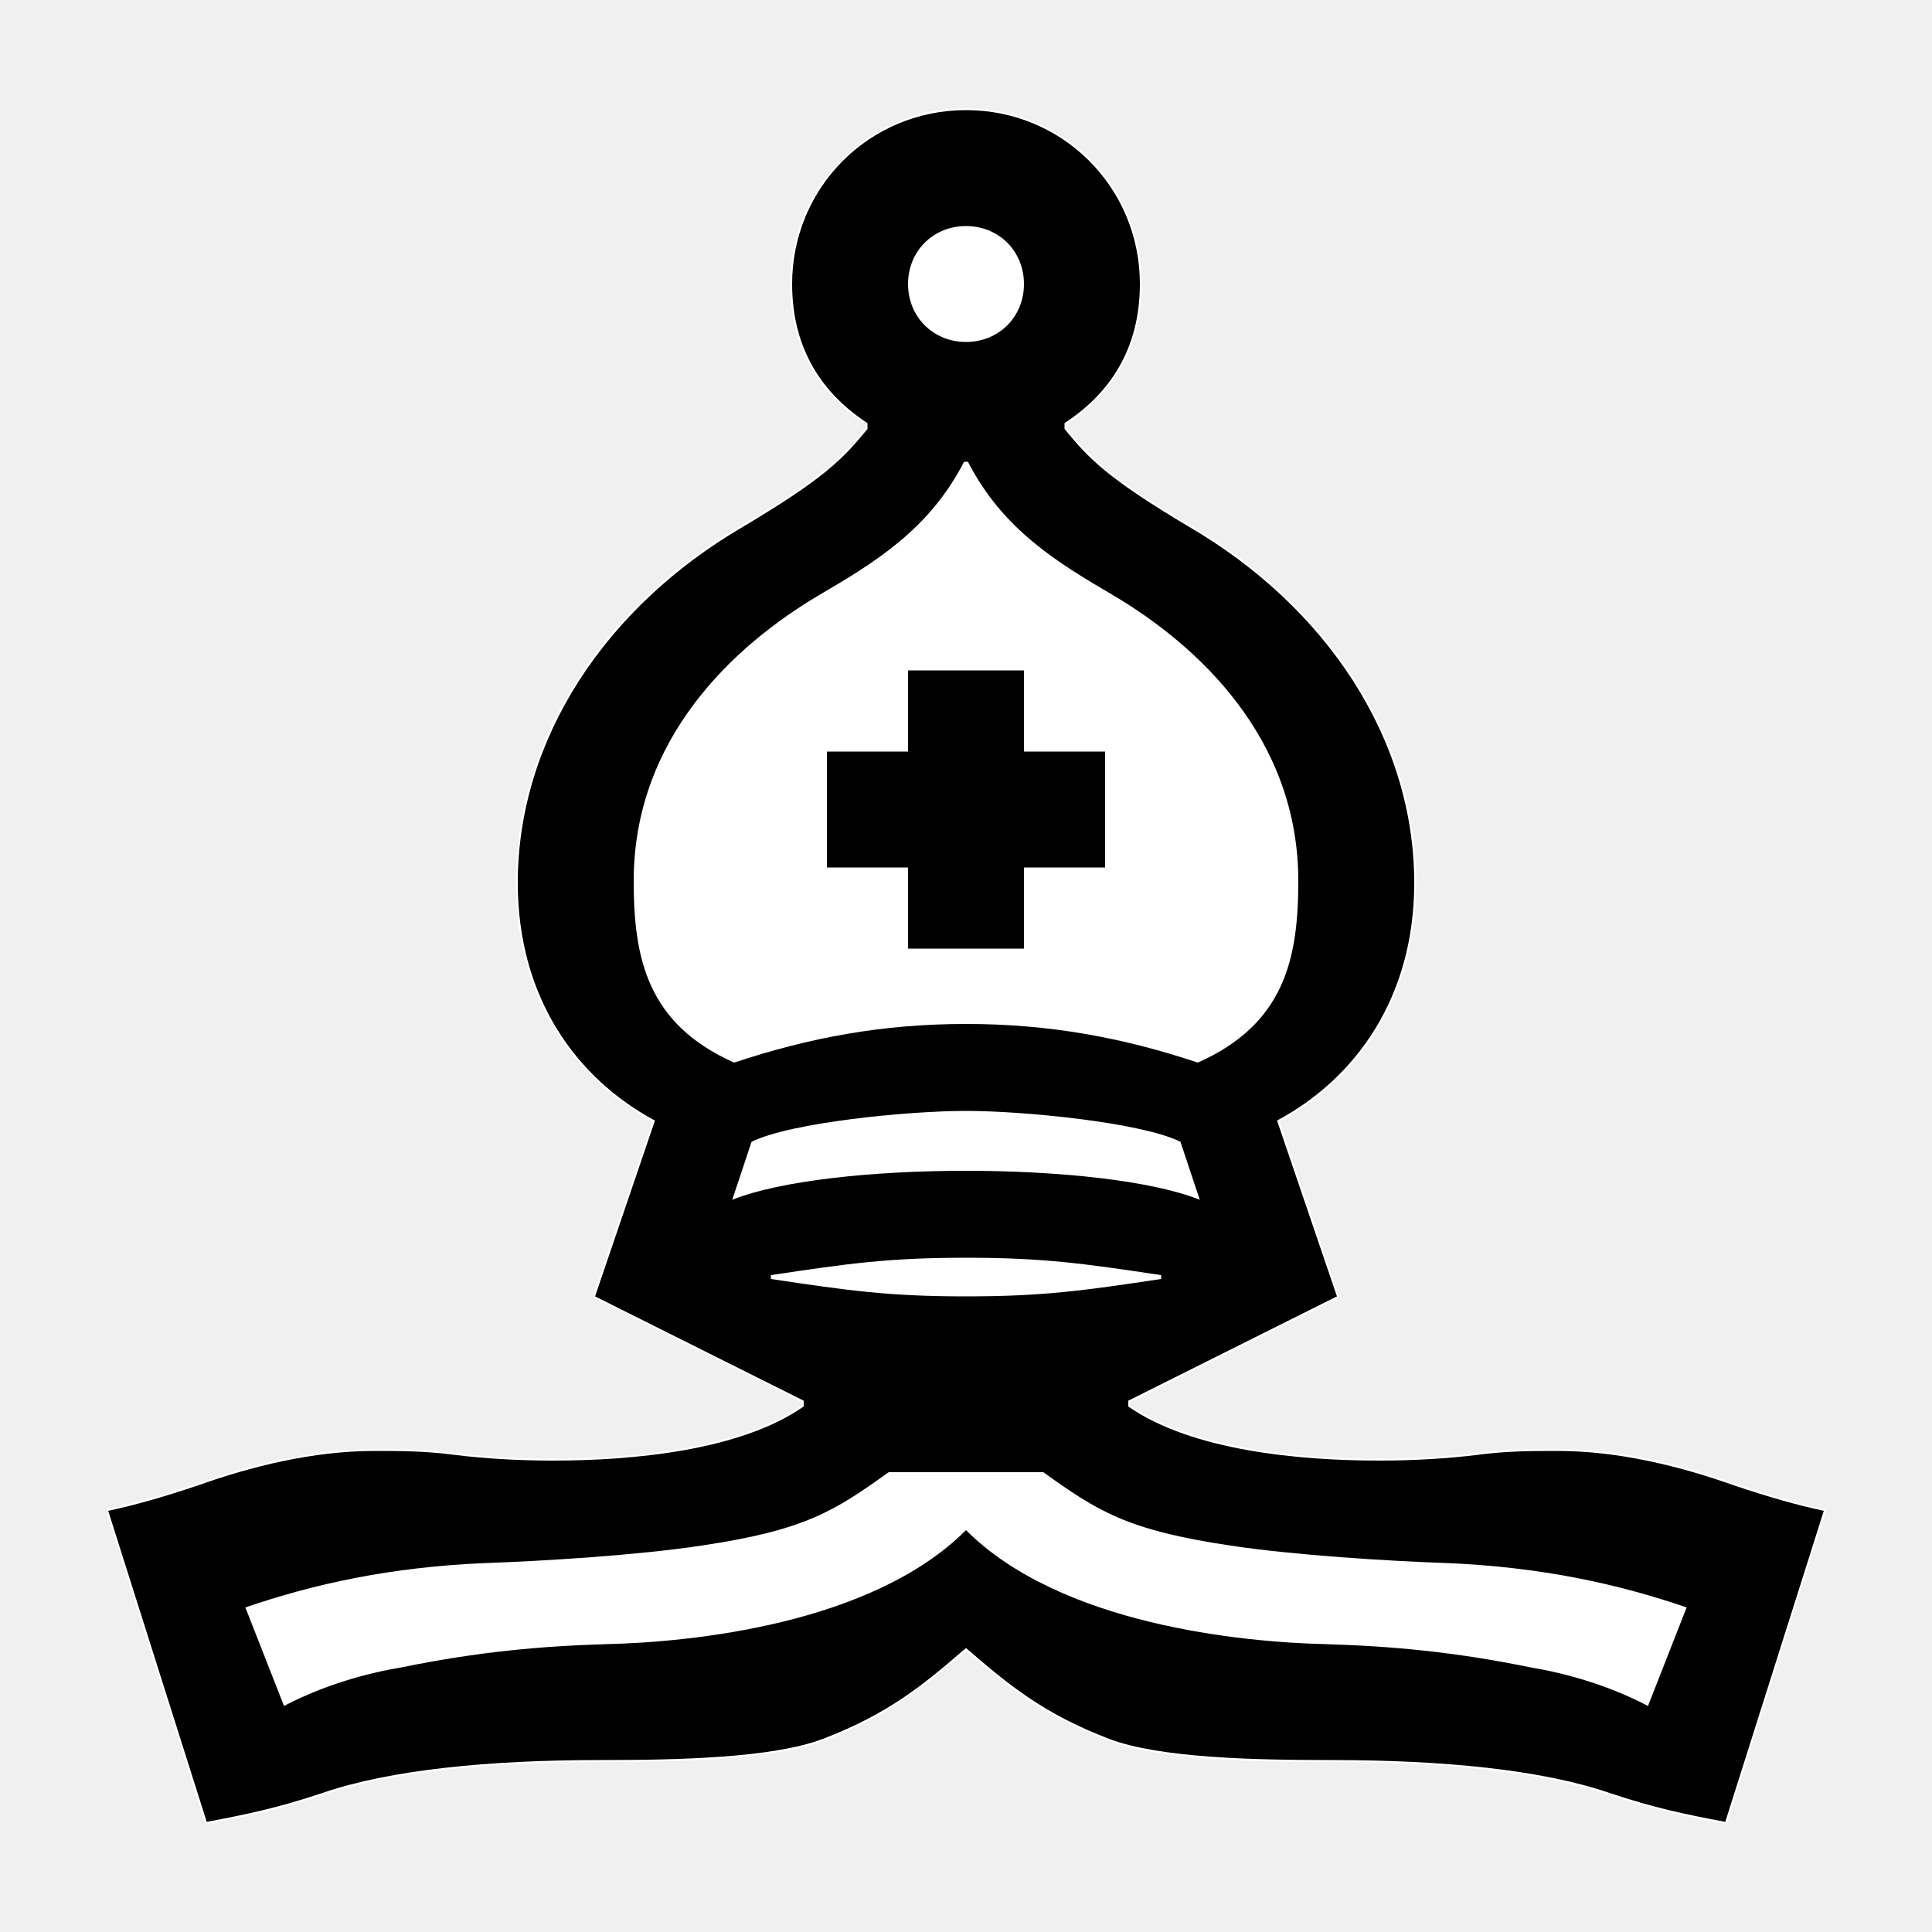
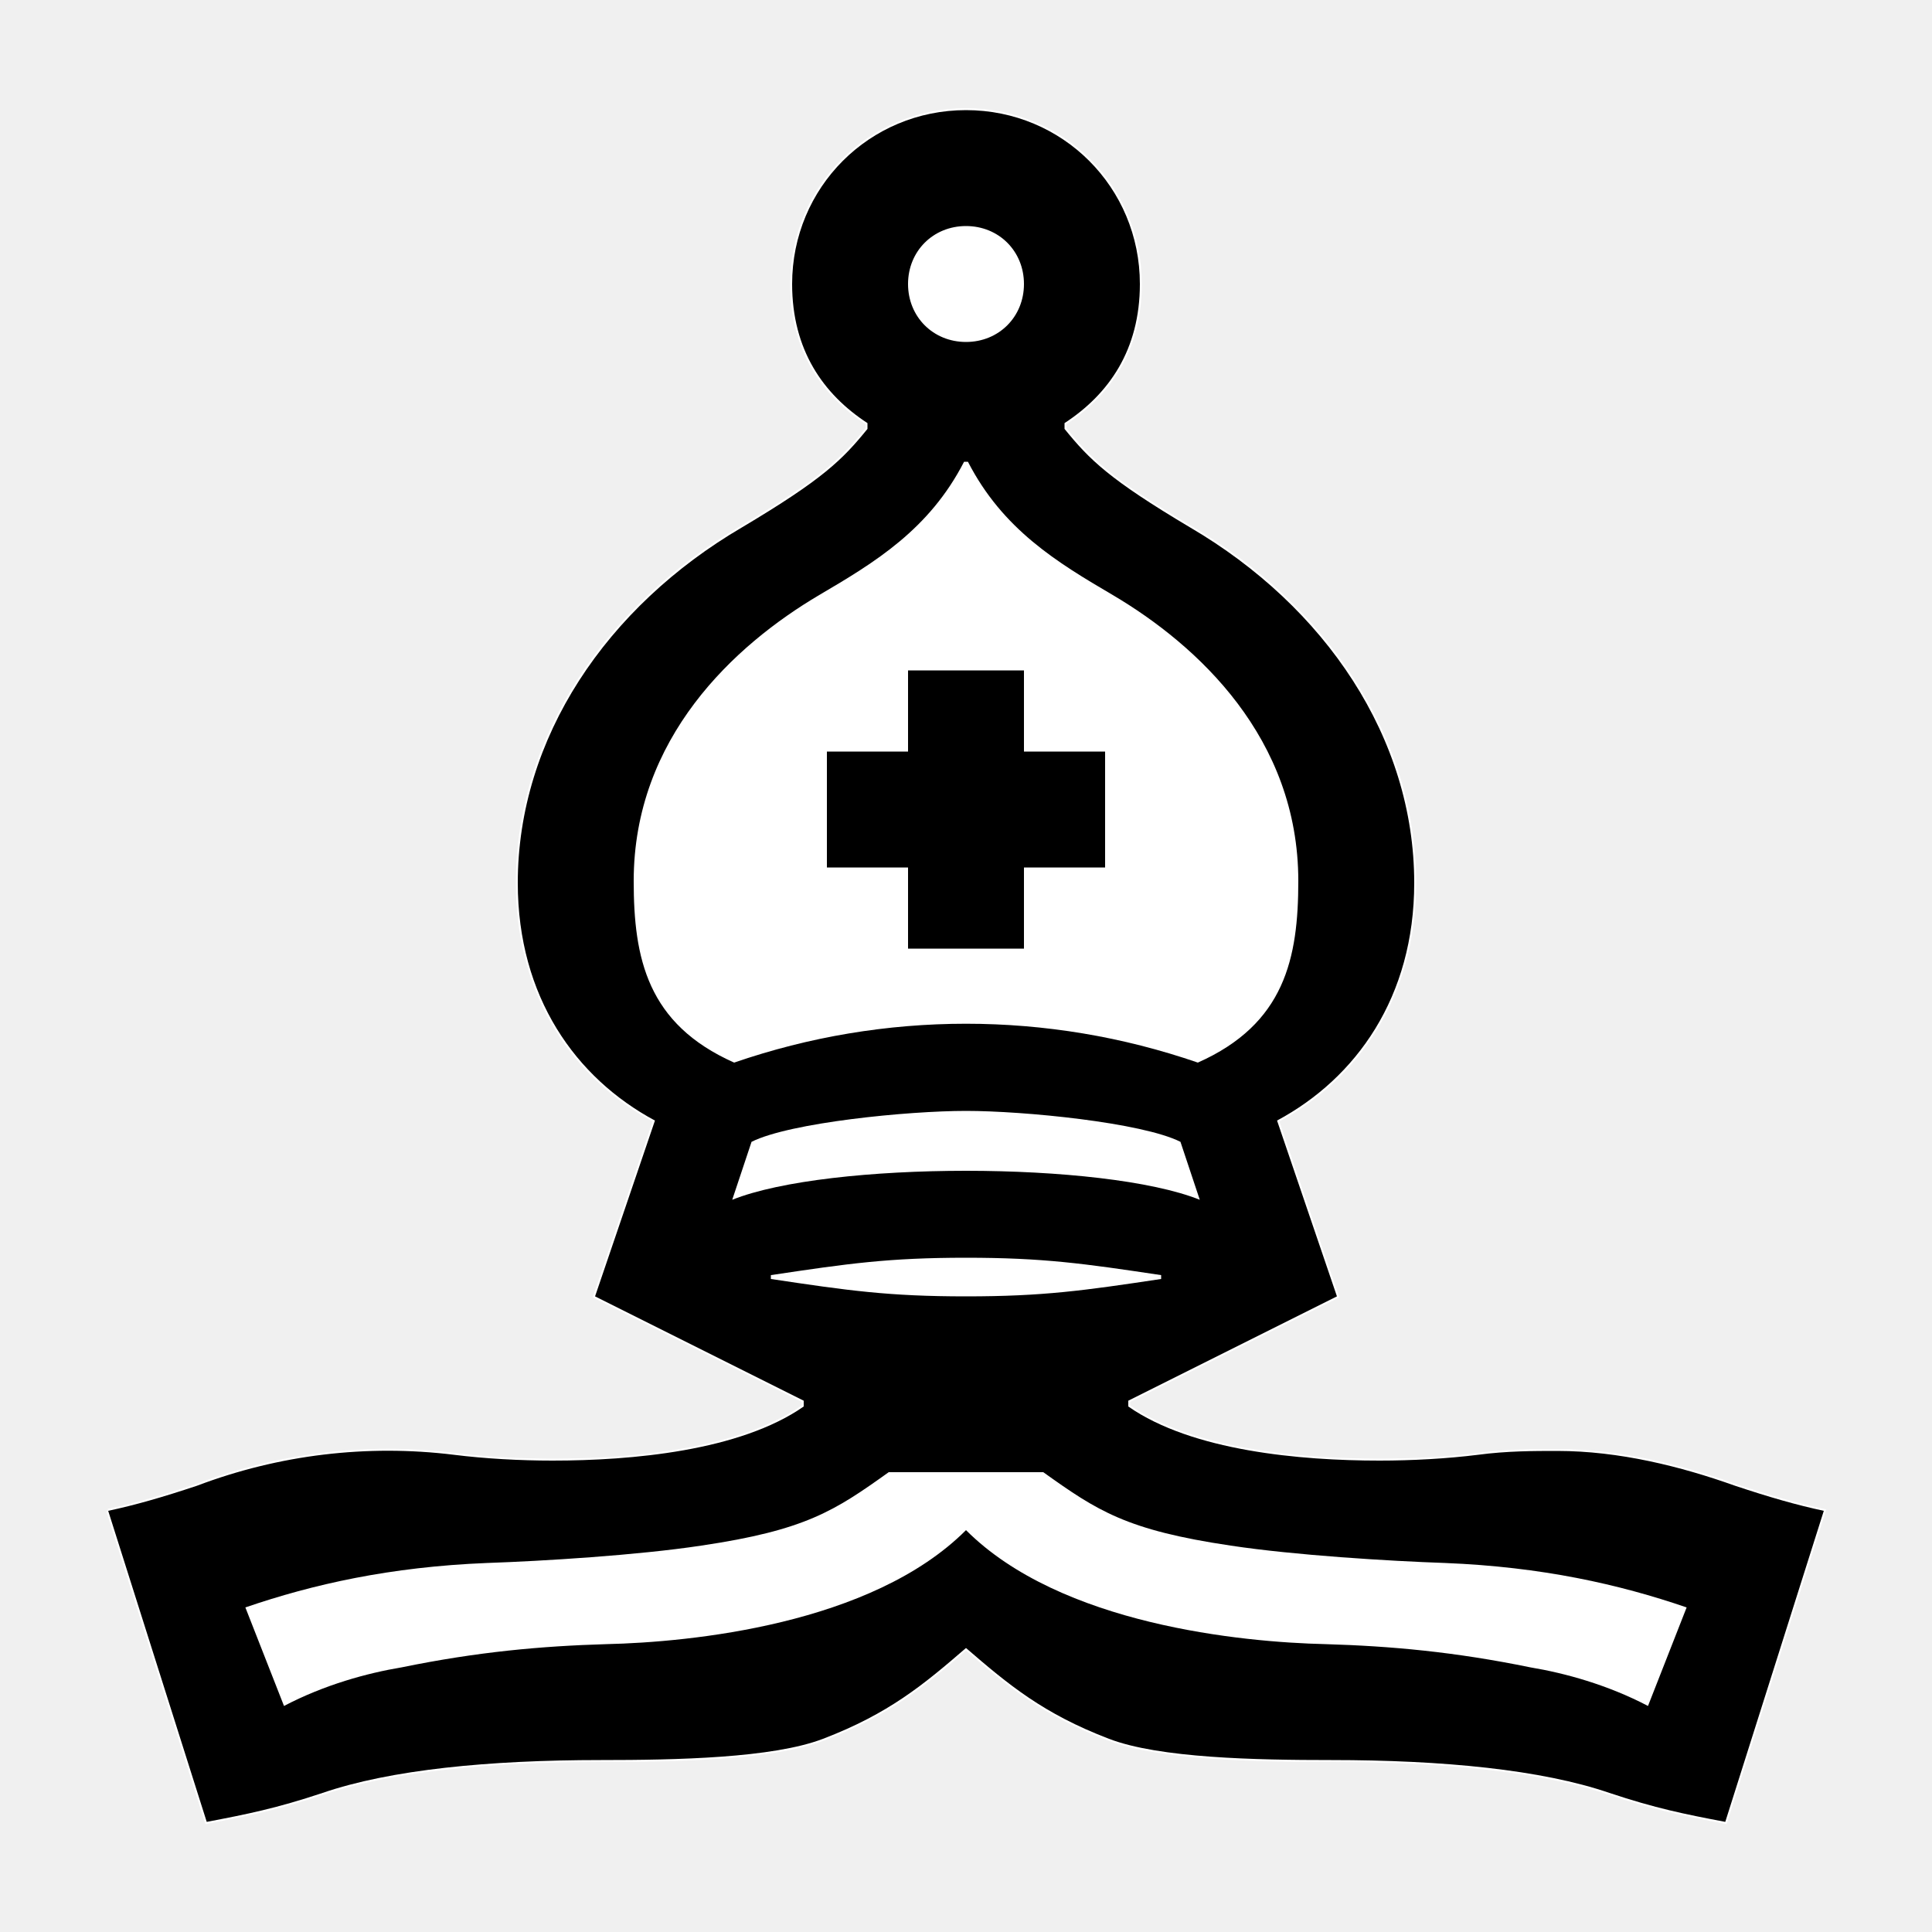
<svg viewBox="0 0 1000 1000">
-   <path d="M56 782c14-3 28-7 46-13 28-10 60-18 92-18 12 0 26 0 41 2 16 2 34 3 51 3 41 0 97-5 130-28v-3l-108-54 31-91c-41-22-71-64-71-123 0-75 46-143 116-184 42-25 52-35 65-51v-3c-23-15-39-38-39-72 0-50 40-90 90-90s90 40 90 90c0 34-16 57-39 72v3c13 16 23 26 65 51 70 41 116 109 116 184 0 59-30 101-71 123l31 91-108 54v3c33 23 89 28 130 28 17 0 35-1 51-3 15-2 29-2 41-2 32 0 64 8 92 18 18 6 32 10 46 13l-51 161c-21-4-36-7-60-15-35-12-86-17-144-17-39 0-89-1-115-11-34-13-52-28-74-47-22 19-40 34-74 47-26 10-76 11-115 11-58 0-109 5-144 17-24 8-39 11-60 15L56 782" style="stroke-width:2;stroke-linecap:butt;stroke-linejoin:miter;stroke:#fff;stroke-opacity:1;stroke-miterlimit:10;fill-rule:nonzero;fill:#fff;fill-opacity:1" />
-   <path d="M56 782c14-3 28-7 46-13 28-10 60-18 92-18 12 0 26 0 41 2 16 2 34 3 51 3 41 0 97-5 130-28v-3l-108-54 31-91c-41-22-71-64-71-123 0-75 46-143 116-184 42-25 52-35 65-51v-3c-23-15-39-38-39-72 0-50 40-90 90-90s90 40 90 90c0 34-16 57-39 72v3c13 16 23 26 65 51 70 41 116 109 116 184 0 59-30 101-71 123l31 91-108 54v3c33 23 89 28 130 28 17 0 35-1 51-3 15-2 29-2 41-2 32 0 64 8 92 18 18 6 32 10 46 13l-51 161c-21-4-36-7-60-15-35-12-86-17-144-17-39 0-89-1-115-11-34-13-52-28-74-47-22 19-40 34-74 47-26 10-76 11-115 11-58 0-109 5-144 17-24 8-39 11-60 15zm71 50 20 51c21-11 43-17 61-20 39-8 72-11 106-12 43-1 137-10 186-59 49 49 143 58 186 59 34 1 67 4 106 12 18 3 40 9 61 20l20-51c-35-12-75-21-125-23-29-1-78-4-111-9-54-8-69-18-97-38h-80c-28 20-43 30-97 38-33 5-82 8-111 9-50 2-90 11-125 23m201-376c0 40 7 74 52 94 39-13 77-20 120-20s81 7 120 20c45-20 52-54 52-94 0-74-52-122-96-148-29-17-57-34-75-69h-2c-18 35-46 52-75 69-44 26-96 74-96 148m51 165c25-10 73-15 121-15s96 5 121 15l-10-30c-20-10-81-16-111-16s-91 6-111 16zm20 41c40 6 61 9 101 9s61-3 101-9v-2c-40-6-61-9-101-9s-61 3-101 9zm29-213v-60h42v-42h60v42h42v60h-42v42h-60v-42zm42-302c0 17 13 30 30 30s30-13 30-30-13-30-30-30-30 13-30 30" style="stroke:none;fill-rule:nonzero;fill:#000;fill-opacity:1" />
+   <path d="M56 782c14-3 28-7 46-13a279 279 0 0 1 133-16c16 2 34 3 51 3 41 0 97-5 130-28v-3l-108-54 31-91c-41-22-71-64-71-123 0-75 46-143 116-184 42-25 52-35 65-51v-3c-23-15-39-38-39-72 0-50 40-90 90-90s90 40 90 90c0 34-16 57-39 72v3c13 16 23 26 65 51 70 41 116 109 116 184 0 59-30 101-71 123l31 91-108 54v3c33 23 89 28 130 28 17 0 35-1 51-3 15-2 29-2 41-2 32 0 64 8 92 18 18 6 32 10 46 13l-51 161c-21-4-36-7-60-15-35-12-86-17-144-17-39 0-89-1-115-11-34-13-52-28-74-47-22 19-40 34-74 47-26 10-76 11-115 11-58 0-109 5-144 17-24 8-39 11-60 15L56 782" style="stroke-width:2;stroke-linecap:butt;stroke-linejoin:miter;stroke:#fff;stroke-opacity:1;stroke-miterlimit:10;fill-rule:nonzero;fill:#fff;fill-opacity:1" />
+   <path d="M56 782c14-3 28-7 46-13a279 279 0 0 1 133-16c16 2 34 3 51 3 41 0 97-5 130-28v-3l-108-54 31-91c-41-22-71-64-71-123 0-75 46-143 116-184 42-25 52-35 65-51v-3c-23-15-39-38-39-72 0-50 40-90 90-90s90 40 90 90c0 34-16 57-39 72v3c13 16 23 26 65 51 70 41 116 109 116 184 0 59-30 101-71 123l31 91-108 54v3c33 23 89 28 130 28 17 0 35-1 51-3 15-2 29-2 41-2 32 0 64 8 92 18 18 6 32 10 46 13l-51 161c-21-4-36-7-60-15-35-12-86-17-144-17-39 0-89-1-115-11-34-13-52-28-74-47-22 19-40 34-74 47-26 10-76 11-115 11-58 0-109 5-144 17-24 8-39 11-60 15zm71 50 20 51c21-11 43-17 61-20 39-8 72-11 106-12 43-1 137-10 186-59 49 49 143 58 186 59 34 1 67 4 106 12 18 3 40 9 61 20l20-51c-35-12-75-21-125-23-29-1-78-4-111-9-54-8-69-18-97-38h-80c-28 20-43 30-97 38-33 5-82 8-111 9-50 2-90 11-125 23m201-376c0 40 7 74 52 94a368 368 0 0 1 240 0c45-20 52-54 52-94 0-74-52-122-96-148-29-17-57-34-75-69h-2c-18 35-46 52-75 69-44 26-96 74-96 148m51 165c25-10 73-15 121-15s96 5 121 15l-10-30c-20-10-81-16-111-16s-91 6-111 16zm20 41c40 6 61 9 101 9s61-3 101-9v-2c-40-6-61-9-101-9s-61 3-101 9zm29-213v-60h42v-42h60v42h42v60h-42v42h-60v-42zm42-302c0 17 13 30 30 30s30-13 30-30-13-30-30-30-30 13-30 30" style="stroke:none;fill-rule:nonzero;fill:#000;fill-opacity:1" />
</svg>
